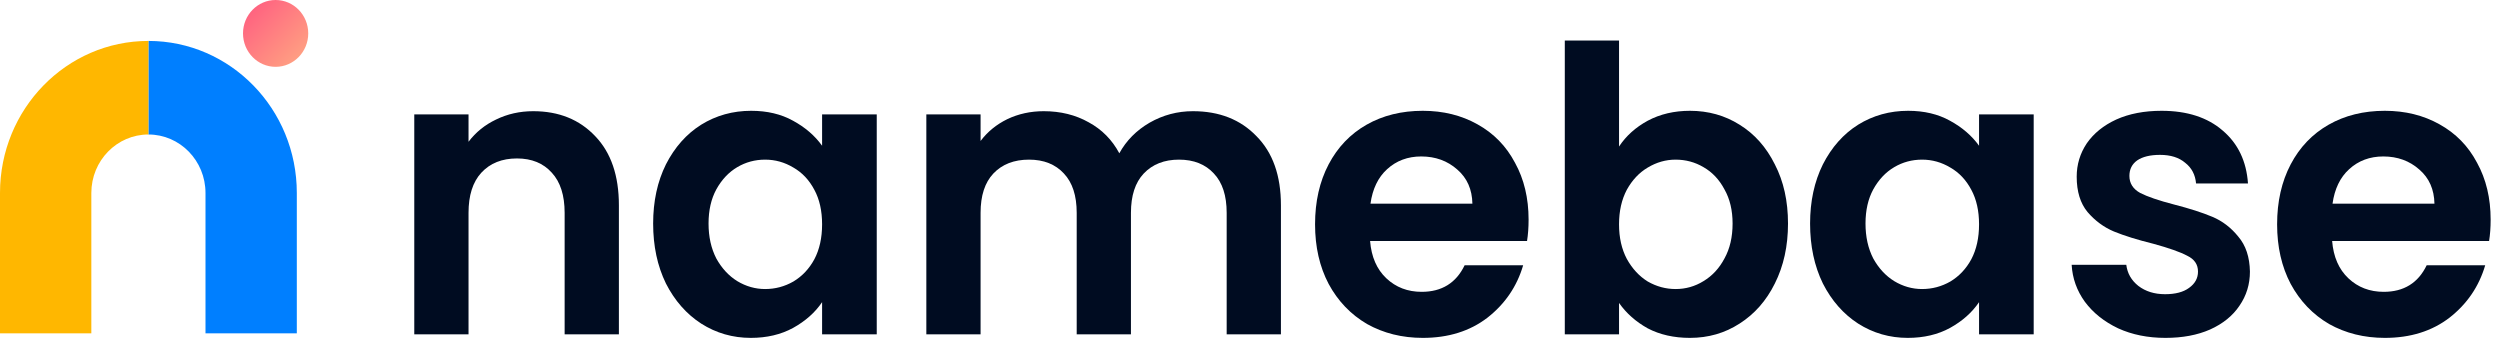
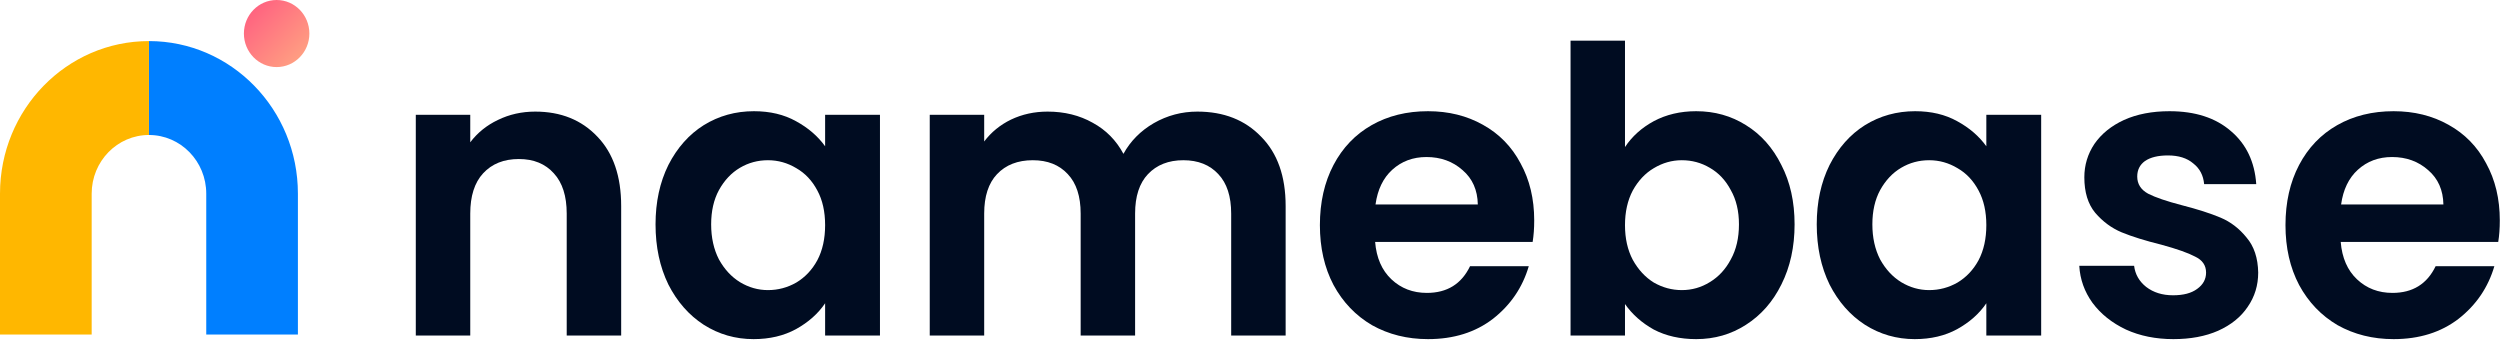
- <svg xmlns="http://www.w3.org/2000/svg" width="172" height="24" viewBox="0 0 172 24" fill="none">
+ <svg xmlns="http://www.w3.org/2000/svg" fill="none" viewBox="0 0 171.37 23.25">
  <path fill-rule="evenodd" clip-rule="evenodd" d="M18.963 4.598C20.202 4.598 21.207 3.568 21.207 2.299C21.207 1.029 20.202 0 18.963 0C17.724 0 16.719 1.029 16.719 2.299C16.719 3.568 17.724 4.598 18.963 4.598Z" fill="url(#paint0_linear)" />
  <path d="M10.211 2.816C15.85 2.816 20.421 7.499 20.421 13.276V22.931H14.138V13.276C14.138 11.054 12.38 9.253 10.211 9.253V2.816Z" fill="#007FFF" />
  <path d="M10.211 2.816C4.572 2.816 0 7.499 0 13.276V22.931H6.284V13.276C6.284 11.054 8.042 9.253 10.211 9.253V2.816Z" fill="#FFB700" />
  <path d="M36.687 7.65C38.447 7.65 39.869 8.224 40.953 9.371C42.038 10.5 42.58 12.084 42.58 14.123V23H38.847V14.642C38.847 13.441 38.554 12.521 37.967 11.884C37.38 11.228 36.581 10.901 35.568 10.901C34.536 10.901 33.719 11.228 33.114 11.884C32.528 12.521 32.235 13.441 32.235 14.642V23H28.502V7.869H32.235V9.754C32.732 9.098 33.363 8.588 34.128 8.224C34.91 7.842 35.763 7.65 36.687 7.65Z" fill="#000C21" class="logo" />
  <path d="M44.936 15.38C44.936 13.85 45.229 12.494 45.816 11.31C46.42 10.127 47.229 9.216 48.242 8.579C49.273 7.942 50.419 7.623 51.681 7.623C52.783 7.623 53.743 7.851 54.561 8.306C55.396 8.761 56.063 9.335 56.56 10.027V7.869H60.32V23H56.56V20.788C56.081 21.498 55.414 22.09 54.561 22.563C53.725 23.018 52.757 23.246 51.654 23.246C50.41 23.246 49.273 22.918 48.242 22.263C47.229 21.607 46.42 20.688 45.816 19.504C45.229 18.302 44.936 16.928 44.936 15.38ZM56.56 15.434C56.56 14.506 56.383 13.714 56.027 13.058C55.672 12.385 55.192 11.875 54.587 11.529C53.983 11.165 53.334 10.983 52.641 10.983C51.948 10.983 51.308 11.155 50.721 11.502C50.135 11.848 49.655 12.357 49.282 13.031C48.926 13.687 48.748 14.47 48.748 15.38C48.748 16.29 48.926 17.091 49.282 17.783C49.655 18.457 50.135 18.976 50.721 19.34C51.326 19.704 51.966 19.886 52.641 19.886C53.334 19.886 53.983 19.713 54.587 19.367C55.192 19.003 55.672 18.494 56.027 17.838C56.383 17.164 56.56 16.363 56.56 15.434Z" fill="#000C21" class="logo" />
  <path d="M82.075 7.65C83.888 7.65 85.346 8.224 86.448 9.371C87.568 10.5 88.128 12.084 88.128 14.123V23H84.395V14.642C84.395 13.459 84.102 12.558 83.515 11.938C82.928 11.301 82.129 10.983 81.115 10.983C80.102 10.983 79.293 11.301 78.689 11.938C78.103 12.558 77.809 13.459 77.809 14.642V23H74.077V14.642C74.077 13.459 73.783 12.558 73.197 11.938C72.61 11.301 71.81 10.983 70.797 10.983C69.766 10.983 68.948 11.301 68.344 11.938C67.758 12.558 67.464 13.459 67.464 14.642V23H63.732V7.869H67.464V9.699C67.944 9.062 68.558 8.561 69.304 8.197C70.068 7.833 70.904 7.65 71.81 7.65C72.966 7.65 73.997 7.905 74.903 8.415C75.81 8.907 76.512 9.617 77.009 10.546C77.489 9.672 78.183 8.971 79.089 8.443C80.013 7.914 81.009 7.65 82.075 7.65Z" fill="#000C21" class="logo" />
  <path d="M105.167 15.107C105.167 15.653 105.131 16.145 105.06 16.582H94.262C94.351 17.674 94.724 18.53 95.382 19.149C96.04 19.768 96.848 20.078 97.808 20.078C99.195 20.078 100.181 19.468 100.768 18.248H104.794C104.367 19.704 103.549 20.906 102.341 21.853C101.132 22.782 99.648 23.246 97.888 23.246C96.466 23.246 95.186 22.927 94.049 22.29C92.929 21.634 92.049 20.715 91.409 19.531C90.787 18.348 90.476 16.982 90.476 15.434C90.476 13.869 90.787 12.494 91.409 11.31C92.031 10.127 92.902 9.216 94.022 8.579C95.142 7.942 96.431 7.623 97.888 7.623C99.292 7.623 100.546 7.933 101.648 8.552C102.767 9.171 103.629 10.054 104.234 11.201C104.856 12.33 105.167 13.632 105.167 15.107ZM101.301 14.014C101.283 13.031 100.937 12.248 100.261 11.665C99.586 11.065 98.759 10.764 97.781 10.764C96.857 10.764 96.075 11.055 95.435 11.638C94.813 12.203 94.431 12.995 94.289 14.014H101.301Z" fill="#000C21" class="logo" />
  <path d="M111.39 10.081C111.87 9.353 112.528 8.761 113.363 8.306C114.217 7.851 115.185 7.623 116.27 7.623C117.532 7.623 118.669 7.942 119.682 8.579C120.713 9.216 121.522 10.127 122.109 11.31C122.713 12.476 123.015 13.832 123.015 15.38C123.015 16.928 122.713 18.302 122.109 19.504C121.522 20.688 120.713 21.607 119.682 22.263C118.669 22.918 117.532 23.246 116.27 23.246C115.168 23.246 114.199 23.027 113.363 22.59C112.546 22.135 111.888 21.552 111.39 20.842V23H107.658V2.789H111.39V10.081ZM119.202 15.38C119.202 14.47 119.016 13.687 118.643 13.031C118.287 12.357 117.807 11.848 117.203 11.502C116.616 11.155 115.976 10.983 115.283 10.983C114.608 10.983 113.968 11.165 113.363 11.529C112.777 11.875 112.297 12.385 111.924 13.058C111.568 13.732 111.39 14.524 111.39 15.434C111.39 16.345 111.568 17.137 111.924 17.811C112.297 18.484 112.777 19.003 113.363 19.367C113.968 19.713 114.608 19.886 115.283 19.886C115.976 19.886 116.616 19.704 117.203 19.34C117.807 18.976 118.287 18.457 118.643 17.783C119.016 17.11 119.202 16.308 119.202 15.38Z" fill="#000C21" class="logo" />
  <path d="M124.534 15.38C124.534 13.85 124.827 12.494 125.414 11.31C126.018 10.127 126.827 9.216 127.84 8.579C128.871 7.942 130.018 7.623 131.28 7.623C132.382 7.623 133.341 7.851 134.159 8.306C134.995 8.761 135.661 9.335 136.159 10.027V7.869H139.918V23H136.159V20.788C135.679 21.498 135.012 22.09 134.159 22.563C133.324 23.018 132.355 23.246 131.253 23.246C130.009 23.246 128.871 22.918 127.84 22.263C126.827 21.607 126.018 20.688 125.414 19.504C124.827 18.302 124.534 16.928 124.534 15.38ZM136.159 15.434C136.159 14.506 135.981 13.714 135.626 13.058C135.27 12.385 134.79 11.875 134.186 11.529C133.581 11.165 132.933 10.983 132.239 10.983C131.546 10.983 130.906 11.155 130.32 11.502C129.733 11.848 129.253 12.357 128.88 13.031C128.524 13.687 128.347 14.47 128.347 15.38C128.347 16.29 128.524 17.091 128.88 17.783C129.253 18.457 129.733 18.976 130.32 19.34C130.924 19.704 131.564 19.886 132.239 19.886C132.933 19.886 133.581 19.713 134.186 19.367C134.79 19.003 135.27 18.494 135.626 17.838C135.981 17.164 136.159 16.363 136.159 15.434Z" fill="#000C21" class="logo" />
  <path d="M148.982 23.246C147.774 23.246 146.689 23.027 145.73 22.59C144.77 22.135 144.005 21.525 143.437 20.76C142.886 19.996 142.583 19.149 142.53 18.22H146.289C146.361 18.803 146.636 19.286 147.116 19.668C147.614 20.05 148.227 20.241 148.956 20.241C149.667 20.241 150.218 20.096 150.609 19.805C151.018 19.513 151.222 19.14 151.222 18.685C151.222 18.193 150.973 17.829 150.475 17.592C149.996 17.337 149.222 17.064 148.156 16.773C147.054 16.5 146.147 16.218 145.436 15.926C144.743 15.635 144.139 15.189 143.623 14.588C143.126 13.987 142.877 13.177 142.877 12.157C142.877 11.319 143.108 10.555 143.57 9.863C144.05 9.171 144.725 8.625 145.596 8.224C146.485 7.823 147.525 7.623 148.716 7.623C150.475 7.623 151.88 8.078 152.928 8.989C153.977 9.881 154.555 11.092 154.661 12.621H151.089C151.035 12.02 150.787 11.547 150.342 11.201C149.916 10.837 149.338 10.655 148.609 10.655C147.934 10.655 147.409 10.782 147.036 11.037C146.681 11.292 146.503 11.647 146.503 12.102C146.503 12.612 146.752 13.004 147.249 13.277C147.747 13.532 148.52 13.796 149.569 14.069C150.635 14.342 151.515 14.624 152.209 14.916C152.902 15.207 153.497 15.662 153.995 16.281C154.51 16.882 154.777 17.683 154.795 18.685C154.795 19.559 154.555 20.342 154.075 21.034C153.613 21.726 152.937 22.272 152.049 22.672C151.178 23.055 150.156 23.246 148.982 23.246Z" fill="#000C21" class="logo" />
  <path d="M171.356 15.107C171.356 15.653 171.321 16.145 171.249 16.582H160.451C160.54 17.674 160.913 18.53 161.571 19.149C162.229 19.768 163.037 20.078 163.997 20.078C165.384 20.078 166.37 19.468 166.957 18.248H170.983C170.556 19.704 169.739 20.906 168.53 21.853C167.321 22.782 165.837 23.246 164.077 23.246C162.655 23.246 161.375 22.927 160.238 22.29C159.118 21.634 158.238 20.715 157.598 19.531C156.976 18.348 156.665 16.982 156.665 15.434C156.665 13.869 156.976 12.494 157.598 11.31C158.22 10.127 159.091 9.216 160.211 8.579C161.331 7.942 162.62 7.623 164.077 7.623C165.481 7.623 166.735 7.933 167.837 8.552C168.956 9.171 169.819 10.054 170.423 11.201C171.045 12.33 171.356 13.632 171.356 15.107ZM167.49 14.014C167.472 13.031 167.126 12.248 166.45 11.665C165.775 11.065 164.948 10.764 163.971 10.764C163.046 10.764 162.264 11.055 161.624 11.638C161.002 12.203 160.62 12.995 160.478 14.014H167.49Z" fill="#000C21" class="logo" />
  <defs>
    <linearGradient id="paint0_linear" x1="14.613" y1="2.292" x2="19.06" y2="6.633" gradientUnits="userSpaceOnUse">
      <stop stop-color="#FF5980" />
      <stop offset="1" stop-color="#FFA882" />
    </linearGradient>
  </defs>
</svg>
